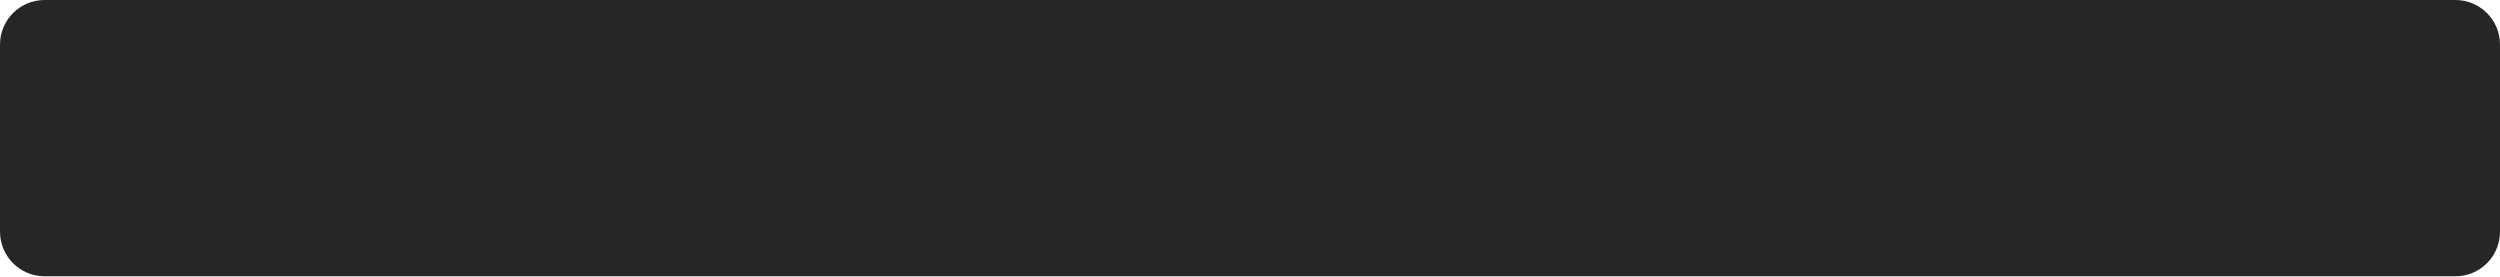
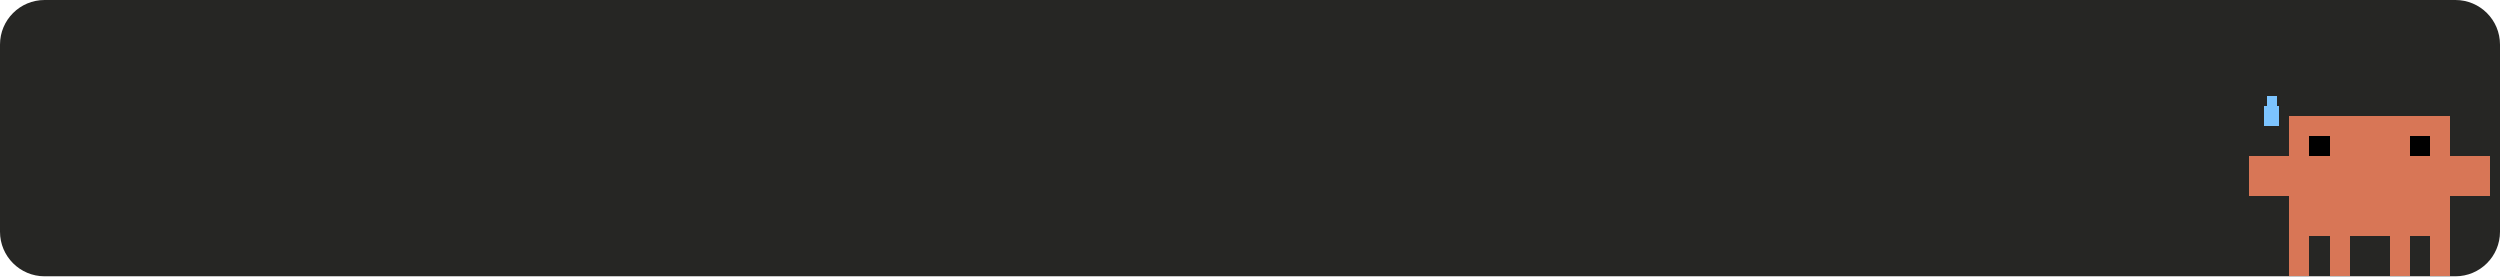
<svg xmlns="http://www.w3.org/2000/svg" width="561" height="62" viewBox="0 0 561 62">
  <rect width="561" height="62" rx="10" fill="#262624" />
  <svg width="100%" height="100%" shape-rendering="crispEdges">
    <svg x="14" y="0" width="100%" height="100%" overflow="visible">
-       <svg x="0" y="10.25" width="76.5" height="51.75" viewBox="0 0 34 23" overflow="visible">
-         <animate attributeName="x" values="100%;100%;36%;36%;92%;92%;10%;10%;100%" keyTimes="0;0.062;0.22;0.27;0.409;0.487;0.689;0.778;1" dur="61.199s" begin="0s" calcMode="linear" repeatCount="indefinite" />
-         <g>
-           <animateTransform attributeName="transform" type="translate" values="-41.222 0;-41.222 0;-14.84 0;-14.84 0;-37.924 0;-37.924 0;-4.122 0;-4.122 0;-41.222 0" keyTimes="0;0.062;0.22;0.27;0.409;0.487;0.689;0.778;1" dur="61.199s" begin="0s" calcMode="linear" repeatCount="indefinite" />
+       <svg x="100%" y="10.25" width="76.5" height="51.75" viewBox="0 0 34 23" overflow="visible">
+         <animate attributeName="x" values="100%;100%;68%;68%;1%;1%;27%;27%;100%" keyTimes="0;0.091;0.191;0.288;0.498;0.605;0.686;0.771;1" dur="48.171s" begin="0s" calcMode="linear" repeatCount="indefinite" />
+         <g transform="translate(-41.22222 0)">
+           <animateTransform attributeName="transform" type="translate" values="-41.222 0;-41.222 0;-28.031 0;-28.031 0;-0.412 0;-0.412 0;-11.13 0;-11.13 0;-41.222 0" keyTimes="0;0.091;0.191;0.288;0.498;0.605;0.686;0.771;1" dur="48.171s" begin="0s" calcMode="linear" repeatCount="indefinite" />
          <g>
-             <g visibility="hidden">
-               <animate attributeName="visibility" values="visible" keyTimes="0" dur="61.199s" begin="0s" calcMode="discrete" repeatCount="indefinite" />
-               <g>
-                 <animateTransform attributeName="transform" type="translate" values="0 0" keyTimes="0" dur="61.199s" begin="0s" calcMode="discrete" repeatCount="indefinite" />
-                 <g>
-                   <animateTransform attributeName="transform" type="translate" values="0 0;0 -1;0 0;0 -1;0 0;0 -1;0 0;0 -1;0 0;0 -1;0 0;0 -1;0 0;0 -1;0 0;0 -1;0 0;0 -1;0 0;0 -1;0 0;0 -1;0 0;0 -1;0 0;0 -1;0 0;0 -1;0 0;0 -1;0 0;0 -1;0 0;0 -1;0 0;0 -1;0 0;0 -1;0 0;0 -1;0 0;0 -1;0 0;0 -1;0 0;0 -1;0 0;0 -1;0 0;0 -1;0 0;0 -1;0 0;0 -1;0 0;0 -1;0 0;0 -1;0 0;0 -1;0 0;0 -1;0 0;0 -1;0 0;0 -1;0 0;0 -1;0 0;0 -1;0 0;0 -1;0 0;0 -1;0 0;0 -1;0 0;0 -1;0 0;0 -1;0 0;0 -1;0 0;0 -1;0 0;0 -1;0 0;0 -1;0 0;0 -1;0 0;0 -1;0 0;0 -1;0 0;0 -1;0 0;0 -1;0 0;0 -1;0 0;0 -1;0 0;0 -1;0 0;0 -1;0 0;0 -1;0 0;0 -1;0 0;0 -1;0 0;0 -1;0 0;0 -1;0 0;0 -1;0 0;0 -1;0 0;0 -1;0 0;0 -1;0 0;0 -1;0 0;0 -1;0 0;0 -1;0 0;0 -1;0 0;0 -1;0 0;0 -1;0 0;0 -1;0 0;0 -1;0 0;0 -1;0 0;0 -1;0 0;0 -1;0 0;0 -1;0 0;0 -1;0 0;0 -1;0 0;0 -1;0 0;0 -1;0 0;0 -1;0 0;0 -1;0 0;0 -1;0 0;0 -1;0 0;0 -1;0 0;0 -1;0 0;0 -1;0 0;0 -1;0 0;0 -1;0 0;0 -1;0 0;0 -1;0 0;0 -1;0 0;0 -1;0 0;0 -1;0 0;0 -1;0 0;0 -1;0 0;0 -1;0 0;0 -1;0 0;0 -1;0 0;0 -1;0 0;0 -1;0 0;0 -1;0 0;0 -1;0 0;0 -1;0 0;0 -1;0 0;0 -1;0 0;0 -1;0 0;0 -1;0 0;0 -1;0 0;0 -1;0 0;0 -1;0 0;0 -1;0 0;0 -1;0 0;0 -1;0 0;0 -1;0 0;0 -1;0 0;0 -1;0 0;0 -1;0 0;0 -1;0 0;0 -1;0 0;0 -1;0 0;0 -1;0 0;0 -1;0 0;0 -1;0 0;0 -1;0 0;0 -1;0 0" keyTimes="0;0.062;0.065;0.068;0.07;0.073;0.076;0.079;0.082;0.085;0.088;0.091;0.094;0.097;0.1;0.103;0.106;0.109;0.112;0.115;0.118;0.12;0.123;0.126;0.129;0.132;0.135;0.138;0.141;0.144;0.147;0.15;0.153;0.156;0.159;0.162;0.165;0.168;0.17;0.173;0.176;0.179;0.182;0.185;0.188;0.191;0.194;0.197;0.2;0.203;0.206;0.209;0.212;0.215;0.218;0.27;0.273;0.276;0.279;0.282;0.285;0.288;0.291;0.294;0.297;0.3;0.303;0.306;0.309;0.312;0.315;0.317;0.32;0.323;0.326;0.329;0.332;0.335;0.338;0.341;0.344;0.347;0.35;0.353;0.356;0.359;0.362;0.365;0.367;0.37;0.373;0.376;0.379;0.382;0.385;0.388;0.391;0.394;0.397;0.4;0.403;0.406;0.409;0.487;0.49;0.493;0.496;0.499;0.501;0.504;0.507;0.51;0.513;0.516;0.519;0.522;0.525;0.528;0.531;0.534;0.537;0.54;0.543;0.546;0.549;0.551;0.554;0.557;0.56;0.563;0.566;0.569;0.572;0.575;0.578;0.581;0.584;0.587;0.59;0.593;0.596;0.599;0.601;0.604;0.607;0.61;0.613;0.616;0.619;0.622;0.625;0.628;0.631;0.634;0.637;0.64;0.643;0.646;0.649;0.651;0.654;0.657;0.66;0.663;0.666;0.669;0.672;0.675;0.678;0.681;0.684;0.687;0.689;0.778;0.781;0.784;0.787;0.789;0.792;0.795;0.798;0.801;0.804;0.807;0.81;0.813;0.816;0.819;0.822;0.825;0.828;0.831;0.834;0.837;0.839;0.842;0.845;0.848;0.851;0.854;0.857;0.86;0.863;0.866;0.869;0.872;0.875;0.878;0.881;0.884;0.887;0.889;0.892;0.895;0.898;0.901;0.904;0.907;0.91;0.913;0.916;0.919;0.922;0.925;0.928;0.931;0.934;0.937;0.939;0.942;0.945;0.948;0.951;0.954;0.957;0.96;0.963;0.966;0.969;0.972;0.975;0.978;0.981;0.984;0.987;0.989;0.992;0.995;0.998" dur="61.199s" begin="0s" calcMode="discrete" repeatCount="indefinite" />
+             <g visibility="visible">
+               <animate attributeName="visibility" values="visible" keyTimes="0" dur="48.171s" begin="0s" calcMode="discrete" repeatCount="indefinite" />
+               <g transform="translate(0 0)">
+                 <animateTransform attributeName="transform" type="translate" values="0 0" keyTimes="0" dur="48.171s" begin="0s" calcMode="discrete" repeatCount="indefinite" />
+                 <g transform="translate(0 0)">
+                   <animateTransform attributeName="transform" type="translate" values="0 0;0 -1;0 0;0 -1;0 0;0 -1;0 0;0 -1;0 0;0 -1;0 0;0 -1;0 0;0 -1;0 0;0 -1;0 0;0 -1;0 0;0 -1;0 0;0 -1;0 0;0 -1;0 0;0 -1;0 0;0 -1;0 0;0 -1;0 0;0 -1;0 0;0 -1;0 0;0 -1;0 0;0 -1;0 0;0 -1;0 0;0 -1;0 0;0 -1;0 0;0 -1;0 0;0 -1;0 0;0 -1;0 0;0 -1;0 0;0 -1;0 0;0 -1;0 0;0 -1;0 0;0 -1;0 0;0 -1;0 0;0 -1;0 0;0 -1;0 0;0 -1;0 0;0 -1;0 0;0 -1;0 0;0 -1;0 0;0 -1;0 0;0 -1;0 0;0 -1;0 0;0 -1;0 0;0 -1;0 0;0 -1;0 0;0 -1;0 0;0 -1;0 0;0 -1;0 0;0 -1;0 0;0 -1;0 0;0 -1;0 0;0 -1;0 0;0 -1;0 0;0 -1;0 0;0 -1;0 0;0 -1;0 0;0 -1;0 0;0 -1;0 0;0 -1;0 0;0 -1;0 0;0 -1;0 0;0 -1;0 0;0 -1;0 0;0 -1;0 0;0 -1;0 0;0 -1;0 0;0 -1;0 0;0 -1;0 0;0 -1;0 0;0 -1;0 0;0 -1;0 0;0 -1;0 0;0 -1;0 0;0 -1;0 0;0 -1;0 0;0 -1;0 0;0 -1;0 0;0 -1;0 0;0 -1;0 0;0 -1;0 0;0 -1;0 0;0 -1;0 0;0 -1;0 0;0 -1;0 0;0 -1;0 0;0 -1;0 0;0 -1;0 0" keyTimes="0;0.091;0.095;0.098;0.102;0.106;0.109;0.113;0.117;0.121;0.124;0.128;0.132;0.136;0.139;0.143;0.147;0.151;0.154;0.158;0.162;0.166;0.169;0.173;0.177;0.18;0.184;0.188;0.191;0.288;0.292;0.295;0.299;0.303;0.307;0.31;0.314;0.318;0.322;0.325;0.329;0.333;0.337;0.34;0.344;0.348;0.351;0.355;0.359;0.363;0.366;0.37;0.374;0.378;0.381;0.385;0.389;0.393;0.396;0.4;0.404;0.408;0.411;0.415;0.419;0.422;0.426;0.43;0.434;0.437;0.441;0.445;0.449;0.452;0.456;0.46;0.464;0.467;0.471;0.475;0.479;0.482;0.486;0.49;0.493;0.497;0.498;0.605;0.608;0.612;0.616;0.62;0.623;0.627;0.631;0.635;0.638;0.642;0.646;0.65;0.653;0.657;0.661;0.664;0.668;0.672;0.676;0.679;0.683;0.771;0.775;0.778;0.782;0.786;0.79;0.793;0.797;0.801;0.805;0.808;0.812;0.816;0.819;0.823;0.827;0.831;0.834;0.838;0.842;0.846;0.849;0.853;0.857;0.861;0.864;0.868;0.872;0.876;0.879;0.883;0.887;0.89;0.894;0.898;0.902;0.905;0.909;0.913;0.917;0.92;0.924;0.928;0.932;0.935;0.939;0.943;0.947;0.95;0.954;0.958;0.961;0.965;0.969;0.973;0.976;0.98;0.984;0.988;0.991;0.995;0.999" dur="48.171s" begin="0s" calcMode="discrete" repeatCount="indefinite" />
                  <rect x="14" y="17" width="2" height="6" fill="#D87656" />
                  <rect x="24" y="17" width="2" height="6" fill="#D87656" />
                </g>
-                 <g>
-                   <animateTransform attributeName="transform" type="translate" values="0 0;0 -1;0 0;0 -1;0 0;0 -1;0 0;0 -1;0 0;0 -1;0 0;0 -1;0 0;0 -1;0 0;0 -1;0 0;0 -1;0 0;0 -1;0 0;0 -1;0 0;0 -1;0 0;0 -1;0 0;0 -1;0 0;0 -1;0 0;0 -1;0 0;0 -1;0 0;0 -1;0 0;0 -1;0 0;0 -1;0 0;0 -1;0 0;0 -1;0 0;0 -1;0 0;0 -1;0 0;0 -1;0 0;0 -1;0 0;0 -1;0 0;0 -1;0 0;0 -1;0 0;0 -1;0 0;0 -1;0 0;0 -1;0 0;0 -1;0 0;0 -1;0 0;0 -1;0 0;0 -1;0 0;0 -1;0 0;0 -1;0 0;0 -1;0 0;0 -1;0 0;0 -1;0 0;0 -1;0 0;0 -1;0 0;0 -1;0 0;0 -1;0 0;0 -1;0 0;0 -1;0 0;0 -1;0 0;0 -1;0 0;0 -1;0 0;0 -1;0 0;0 -1;0 0;0 -1;0 0;0 -1;0 0;0 -1;0 0;0 -1;0 0;0 -1;0 0;0 -1;0 0;0 -1;0 0;0 -1;0 0;0 -1;0 0;0 -1;0 0;0 -1;0 0;0 -1;0 0;0 -1;0 0;0 -1;0 0;0 -1;0 0;0 -1;0 0;0 -1;0 0;0 -1;0 0;0 -1;0 0;0 -1;0 0;0 -1;0 0;0 -1;0 0;0 -1;0 0;0 -1;0 0;0 -1;0 0;0 -1;0 0;0 -1;0 0;0 -1;0 0;0 -1;0 0;0 -1;0 0;0 -1;0 0;0 -1;0 0;0 -1;0 0;0 -1;0 0;0 -1;0 0;0 -1;0 0;0 -1;0 0;0 -1;0 0;0 -1;0 0;0 -1;0 0;0 -1;0 0;0 -1;0 0;0 -1;0 0;0 -1;0 0;0 -1;0 0;0 -1;0 0;0 -1;0 0;0 -1;0 0;0 -1;0 0;0 -1;0 0;0 -1;0 0;0 -1;0 0;0 -1;0 0;0 -1;0 0;0 -1;0 0;0 -1;0 0;0 -1;0 0;0 -1;0 0;0 -1;0 0;0 -1;0 0;0 -1;0 0;0 -1;0 0;0 -1;0 0;0 -1;0 0;0 -1;0 0;0 -1;0 0;0 -1;0 0;0 -1;0 0;0 -1;0 0;0 -1" keyTimes="0;0.065;0.068;0.07;0.073;0.076;0.079;0.082;0.085;0.088;0.091;0.094;0.097;0.1;0.103;0.106;0.109;0.112;0.115;0.118;0.12;0.123;0.126;0.129;0.132;0.135;0.138;0.141;0.144;0.147;0.15;0.153;0.156;0.159;0.162;0.165;0.168;0.17;0.173;0.176;0.179;0.182;0.185;0.188;0.191;0.194;0.197;0.2;0.203;0.206;0.209;0.212;0.215;0.218;0.22;0.273;0.276;0.279;0.282;0.285;0.288;0.291;0.294;0.297;0.3;0.303;0.306;0.309;0.312;0.315;0.317;0.32;0.323;0.326;0.329;0.332;0.335;0.338;0.341;0.344;0.347;0.35;0.353;0.356;0.359;0.362;0.365;0.367;0.37;0.373;0.376;0.379;0.382;0.385;0.388;0.391;0.394;0.397;0.4;0.403;0.406;0.49;0.493;0.496;0.499;0.501;0.504;0.507;0.51;0.513;0.516;0.519;0.522;0.525;0.528;0.531;0.534;0.537;0.54;0.543;0.546;0.549;0.551;0.554;0.557;0.56;0.563;0.566;0.569;0.572;0.575;0.578;0.581;0.584;0.587;0.59;0.593;0.596;0.599;0.601;0.604;0.607;0.61;0.613;0.616;0.619;0.622;0.625;0.628;0.631;0.634;0.637;0.64;0.643;0.646;0.649;0.651;0.654;0.657;0.66;0.663;0.666;0.669;0.672;0.675;0.678;0.681;0.684;0.687;0.781;0.784;0.787;0.789;0.792;0.795;0.798;0.801;0.804;0.807;0.81;0.813;0.816;0.819;0.822;0.825;0.828;0.831;0.834;0.837;0.839;0.842;0.845;0.848;0.851;0.854;0.857;0.86;0.863;0.866;0.869;0.872;0.875;0.878;0.881;0.884;0.887;0.889;0.892;0.895;0.898;0.901;0.904;0.907;0.91;0.913;0.916;0.919;0.922;0.925;0.928;0.931;0.934;0.937;0.939;0.942;0.945;0.948;0.951;0.954;0.957;0.96;0.963;0.966;0.969;0.972;0.975;0.978;0.981;0.984;0.987;0.989;0.992;0.995;0.998" dur="61.199s" begin="0s" calcMode="discrete" repeatCount="indefinite" />
+                 <g transform="translate(0 0)">
+                   <animateTransform attributeName="transform" type="translate" values="0 0;0 -1;0 0;0 -1;0 0;0 -1;0 0;0 -1;0 0;0 -1;0 0;0 -1;0 0;0 -1;0 0;0 -1;0 0;0 -1;0 0;0 -1;0 0;0 -1;0 0;0 -1;0 0;0 -1;0 0;0 -1;0 0;0 -1;0 0;0 -1;0 0;0 -1;0 0;0 -1;0 0;0 -1;0 0;0 -1;0 0;0 -1;0 0;0 -1;0 0;0 -1;0 0;0 -1;0 0;0 -1;0 0;0 -1;0 0;0 -1;0 0;0 -1;0 0;0 -1;0 0;0 -1;0 0;0 -1;0 0;0 -1;0 0;0 -1;0 0;0 -1;0 0;0 -1;0 0;0 -1;0 0;0 -1;0 0;0 -1;0 0;0 -1;0 0;0 -1;0 0;0 -1;0 0;0 -1;0 0;0 -1;0 0;0 -1;0 0;0 -1;0 0;0 -1;0 0;0 -1;0 0;0 -1;0 0;0 -1;0 0;0 -1;0 0;0 -1;0 0;0 -1;0 0;0 -1;0 0;0 -1;0 0;0 -1;0 0;0 -1;0 0;0 -1;0 0;0 -1;0 0;0 -1;0 0;0 -1;0 0;0 -1;0 0;0 -1;0 0;0 -1;0 0;0 -1;0 0;0 -1;0 0;0 -1;0 0;0 -1;0 0;0 -1;0 0;0 -1;0 0;0 -1;0 0;0 -1;0 0;0 -1;0 0;0 -1;0 0;0 -1;0 0;0 -1;0 0;0 -1;0 0;0 -1;0 0;0 -1;0 0;0 -1;0 0;0 -1;0 0;0 -1;0 0;0 -1;0 0;0 -1" keyTimes="0;0.095;0.098;0.102;0.106;0.109;0.113;0.117;0.121;0.124;0.128;0.132;0.136;0.139;0.143;0.147;0.151;0.154;0.158;0.162;0.166;0.169;0.173;0.177;0.18;0.184;0.188;0.292;0.295;0.299;0.303;0.307;0.31;0.314;0.318;0.322;0.325;0.329;0.333;0.337;0.34;0.344;0.348;0.351;0.355;0.359;0.363;0.366;0.37;0.374;0.378;0.381;0.385;0.389;0.393;0.396;0.4;0.404;0.408;0.411;0.415;0.419;0.422;0.426;0.43;0.434;0.437;0.441;0.445;0.449;0.452;0.456;0.46;0.464;0.467;0.471;0.475;0.479;0.482;0.486;0.49;0.493;0.497;0.608;0.612;0.616;0.62;0.623;0.627;0.631;0.635;0.638;0.642;0.646;0.65;0.653;0.657;0.661;0.664;0.668;0.672;0.676;0.679;0.683;0.686;0.775;0.778;0.782;0.786;0.79;0.793;0.797;0.801;0.805;0.808;0.812;0.816;0.819;0.823;0.827;0.831;0.834;0.838;0.842;0.846;0.849;0.853;0.857;0.861;0.864;0.868;0.872;0.876;0.879;0.883;0.887;0.89;0.894;0.898;0.902;0.905;0.909;0.913;0.917;0.92;0.924;0.928;0.932;0.935;0.939;0.943;0.947;0.95;0.954;0.958;0.961;0.965;0.969;0.973;0.976;0.98;0.984;0.988;0.991;0.995;0.999" dur="48.171s" begin="0s" calcMode="discrete" repeatCount="indefinite" />
                  <rect x="18" y="17" width="2" height="6" fill="#D87656" />
                  <rect x="28" y="17" width="2" height="6" fill="#D87656" />
                </g>
-                 <g>
-                   <animateTransform attributeName="transform" type="translate" values="0 0;0 -1;0 0;0 -1;0 0;0 -1;0 0;0 -1;0 0;0 -1;0 0;0 -1;0 0;0 -1;0 0;0 -1;0 0;0 -1;0 0;0 -1;0 0;0 -1;0 0;0 -1;0 0;0 -1;0 0;0 -1;0 0;0 -1;0 0;0 -1;0 0;0 -1;0 0;0 -1;0 0;0 -1;0 0;0 -1;0 0;0 -1;0 0;0 -1;0 0;0 -1;0 0;0 -1;0 0;0 -1;0 0;0 -1;0 0;0 -1;0 0;0 -1;0 0;0 -1;0 0;0 -1;0 0;0 -1;0 0;0 -1;0 0;0 -1;0 0;0 -1;0 0;0 -1;0 0;0 -1;0 0;0 -1;0 0;0 -1;0 0;0 -1;0 0;0 -1;0 0;0 -1;0 0;0 -1;0 0;0 -1;0 0;0 -1;0 0;0 -1;0 0;0 -1;0 0;0 -1;0 0;0 -1;0 0;0 -1;0 0;0 -1;0 0;0 -1;0 0;0 -1;0 0;0 -1;0 0;0 -1;0 0;0 -1;0 0;0 -1;0 0;0 -1;0 0;0 -1;0 0;0 -1;0 0;0 -1;0 0;0 -1;0 0;0 -1;0 0;0 -1;0 0;0 -1;0 0;0 -1;0 0;0 -1;0 0;0 -1;0 0;0 -1;0 0;0 -1;0 0;0 -1;0 0;0 -1;0 0;0 -1;0 0;0 -1;0 0;0 -1;0 0;0 -1;0 0;0 -1;0 0;0 -1;0 0;0 -1;0 0;0 -1;0 0;0 -1;0 0;0 -1;0 0;0 -1;0 0;0 -1;0 0;0 -1;0 0;0 -1;0 0;0 -1;0 0;0 -1;0 0;0 -1;0 0;0 -1;0 0;0 -1;0 0;0 -1;0 0;0 -1;0 0;0 -1;0 0;0 -1;0 0;0 -1;0 0;0 -1;0 0;0 -1;0 0;0 -1;0 0;0 -1;0 0;0 -1;0 0;0 -1;0 0;0 -1;0 0;0 -1;0 0;0 -1;0 0;0 -1;0 0;0 -1;0 0;0 -1;0 0;0 -1;0 0;0 -1;0 0;0 -1;0 0;0 -1;0 0;0 -1;0 0;0 -1;0 0;0 -1;0 0;0 -1;0 0;0 -1;0 0;0 -1;0 0;0 -1;0 0;0 -1;0 0;0 -1;0 0;0 -1;0 0;0 -1;0 0;0 -1;0 0;0 -1;0 0;0 -1;0 0;0 -1;0 0;0 -1;0 0;0 -1;0 0;0 -1;0 0;0 -1;0 0" keyTimes="0;0.016;0.033;0.049;0.065;0.068;0.07;0.073;0.076;0.079;0.082;0.085;0.088;0.091;0.094;0.097;0.1;0.103;0.106;0.109;0.112;0.115;0.118;0.12;0.123;0.126;0.129;0.132;0.135;0.138;0.141;0.144;0.147;0.15;0.153;0.156;0.159;0.162;0.165;0.168;0.17;0.173;0.176;0.179;0.182;0.185;0.188;0.191;0.194;0.197;0.2;0.203;0.206;0.209;0.212;0.215;0.218;0.236;0.252;0.269;0.273;0.276;0.279;0.282;0.285;0.288;0.291;0.294;0.297;0.3;0.303;0.306;0.309;0.312;0.315;0.317;0.32;0.323;0.326;0.329;0.332;0.335;0.338;0.341;0.344;0.347;0.35;0.353;0.356;0.359;0.362;0.365;0.367;0.37;0.373;0.376;0.379;0.382;0.385;0.388;0.391;0.394;0.397;0.4;0.403;0.406;0.409;0.425;0.441;0.458;0.474;0.487;0.49;0.493;0.496;0.499;0.501;0.504;0.507;0.51;0.513;0.516;0.519;0.522;0.525;0.528;0.531;0.534;0.537;0.54;0.543;0.546;0.549;0.551;0.554;0.557;0.56;0.563;0.566;0.569;0.572;0.575;0.578;0.581;0.584;0.587;0.59;0.593;0.596;0.599;0.601;0.604;0.607;0.61;0.613;0.616;0.619;0.622;0.625;0.628;0.631;0.634;0.637;0.64;0.643;0.646;0.649;0.651;0.654;0.657;0.66;0.663;0.666;0.669;0.672;0.675;0.678;0.681;0.684;0.687;0.689;0.706;0.722;0.738;0.755;0.771;0.781;0.784;0.787;0.789;0.792;0.795;0.798;0.801;0.804;0.807;0.81;0.813;0.816;0.819;0.822;0.825;0.828;0.831;0.834;0.837;0.839;0.842;0.845;0.848;0.851;0.854;0.857;0.86;0.863;0.866;0.869;0.872;0.875;0.878;0.881;0.884;0.887;0.889;0.892;0.895;0.898;0.901;0.904;0.907;0.91;0.913;0.916;0.919;0.922;0.925;0.928;0.931;0.934;0.937;0.939;0.942;0.945;0.948;0.951;0.954;0.957;0.96;0.963;0.966;0.969;0.972;0.975;0.978;0.981;0.984;0.987;0.989;0.992;0.995;0.998" dur="61.199s" begin="0s" calcMode="discrete" repeatCount="indefinite" />
-                   <g visibility="hidden">
-                     <animate attributeName="visibility" values="visible" keyTimes="0" dur="61.199s" begin="0s" calcMode="discrete" repeatCount="indefinite" />
+                 <g transform="translate(0 0)">
+                   <animateTransform attributeName="transform" type="translate" values="0 0;0 -1;0 0;0 -1;0 0;0 -1;0 0;0 -1;0 0;0 -1;0 0;0 -1;0 0;0 -1;0 0;0 -1;0 0;0 -1;0 0;0 -1;0 0;0 -1;0 0;0 -1;0 0;0 -1;0 0;0 -1;0 0;0 -1;0 0;0 -1;0 0;0 -1;0 0;0 -1;0 0;0 -1;0 0;0 -1;0 0;0 -1;0 0;0 -1;0 0;0 -1;0 0;0 -1;0 0;0 -1;0 0;0 -1;0 0;0 -1;0 0;0 -1;0 0;0 -1;0 0;0 -1;0 0;0 -1;0 0;0 -1;0 0;0 -1;0 0;0 -1;0 0;0 -1;0 0;0 -1;0 0;0 -1;0 0;0 -1;0 0;0 -1;0 0;0 -1;0 0;0 -1;0 0;0 -1;0 0;0 -1;0 0;0 -1;0 0;0 -1;0 0;0 -1;0 0;0 -1;0 0;0 -1;0 0;0 -1;0 0;0 -1;0 0;0 -1;0 0;0 -1;0 0;0 -1;0 0;0 -1;0 0;0 -1;0 0;0 -1;0 0;0 -1;0 0;0 -1;0 0;0 -1;0 0;0 -1;0 0;0 -1;0 0;0 -1;0 0;0 -1;0 0;0 -1;0 0;0 -1;0 0;0 -1;0 0;0 -1;0 0;0 -1;0 0;0 -1;0 0;0 -1;0 0;0 -1;0 0;0 -1;0 0;0 -1;0 0;0 -1;0 0;0 -1;0 0;0 -1;0 0;0 -1;0 0;0 -1;0 0;0 -1;0 0;0 -1;0 0;0 -1;0 0;0 -1;0 0;0 -1;0 0;0 -1;0 0;0 -1;0 0;0 -1;0 0;0 -1;0 0;0 -1;0 0;0 -1;0 0;0 -1;0 0;0 -1;0 0;0 -1;0 0;0 -1;0 0" keyTimes="0;0.021;0.042;0.062;0.083;0.091;0.095;0.098;0.102;0.106;0.109;0.113;0.117;0.121;0.124;0.128;0.132;0.136;0.139;0.143;0.147;0.151;0.154;0.158;0.162;0.166;0.169;0.173;0.177;0.18;0.184;0.188;0.191;0.212;0.233;0.254;0.274;0.288;0.292;0.295;0.299;0.303;0.307;0.31;0.314;0.318;0.322;0.325;0.329;0.333;0.337;0.34;0.344;0.348;0.351;0.355;0.359;0.363;0.366;0.37;0.374;0.378;0.381;0.385;0.389;0.393;0.396;0.4;0.404;0.408;0.411;0.415;0.419;0.422;0.426;0.43;0.434;0.437;0.441;0.445;0.449;0.452;0.456;0.46;0.464;0.467;0.471;0.475;0.479;0.482;0.486;0.49;0.493;0.497;0.498;0.519;0.54;0.56;0.581;0.602;0.608;0.612;0.616;0.62;0.623;0.627;0.631;0.635;0.638;0.642;0.646;0.65;0.653;0.657;0.661;0.664;0.668;0.672;0.676;0.679;0.683;0.707;0.728;0.749;0.769;0.771;0.775;0.778;0.782;0.786;0.79;0.793;0.797;0.801;0.805;0.808;0.812;0.816;0.819;0.823;0.827;0.831;0.834;0.838;0.842;0.846;0.849;0.853;0.857;0.861;0.864;0.868;0.872;0.876;0.879;0.883;0.887;0.89;0.894;0.898;0.902;0.905;0.909;0.913;0.917;0.92;0.924;0.928;0.932;0.935;0.939;0.943;0.947;0.95;0.954;0.958;0.961;0.965;0.969;0.973;0.976;0.98;0.984;0.988;0.991;0.995;0.999" dur="48.171s" begin="0s" calcMode="discrete" repeatCount="indefinite" />
+                   <g visibility="visible">
+                     <animate attributeName="visibility" values="visible" keyTimes="0" dur="48.171s" begin="0s" calcMode="discrete" repeatCount="indefinite" />
                    <rect x="14" y="7" width="16" height="4" fill="#D87656" />
                    <rect x="10" y="11" width="24" height="4" fill="#D87656" />
                    <rect x="14" y="15" width="16" height="4" fill="#D87656" />
                  </g>
-                   <g>
-                     <animateTransform attributeName="transform" type="translate" values="0 0;1 0;0 0;-1 0;0 0;-1 0;0 0;1 0;0 0;-1 0;0 0;1 0;0 0;1 0;0 0;-1 0;0 0;-1 0;0 0;1 0;0 0;-1 0;0 0;1 0" keyTimes="0;0.022;0.031;0.043;0.052;0.062;0.22;0.237;0.245;0.255;0.263;0.27;0.409;0.436;0.448;0.463;0.475;0.487;0.689;0.72;0.733;0.751;0.764;0.778" dur="61.199s" begin="0s" calcMode="discrete" repeatCount="indefinite" />
-                     <g visibility="hidden">
-                       <animate attributeName="visibility" values="visible" keyTimes="0" dur="61.199s" begin="0s" calcMode="discrete" repeatCount="indefinite" />
+                   <g transform="translate(0 0)">
+                     <animateTransform attributeName="transform" type="translate" values="0 0;1 0;0 0;-1 0;0 0;-1 0;0 0;1 0;0 0;-1 0;0 0;-1 0;0 0;1 0;0 0;-1 0;0 0;1 0;0 0;1 0;0 0;-1 0;0 0;1 0" keyTimes="0;0.032;0.045;0.064;0.077;0.091;0.191;0.225;0.24;0.259;0.273;0.288;0.498;0.535;0.551;0.573;0.589;0.605;0.686;0.716;0.729;0.746;0.758;0.771" dur="48.171s" begin="0s" calcMode="discrete" repeatCount="indefinite" />
+                     <g visibility="visible">
+                       <animate attributeName="visibility" values="visible" keyTimes="0" dur="48.171s" begin="0s" calcMode="discrete" repeatCount="indefinite" />
                      <rect x="16" y="9" width="2" height="2" fill="#000000">
                        <animate attributeName="height" values="2;1;2" keyTimes="0;0.95;0.985" dur="4s" calcMode="discrete" repeatCount="indefinite" begin="0s" />
                        <animate attributeName="y" values="9;10;9" keyTimes="0;0.95;0.985" dur="4s" calcMode="discrete" repeatCount="indefinite" begin="0s" />
                      </rect>
                      <rect x="26" y="9" width="2" height="2" fill="#000000">
                        <animate attributeName="height" values="2;1;2" keyTimes="0;0.95;0.985" dur="4s" calcMode="discrete" repeatCount="indefinite" begin="0s" />
                        <animate attributeName="y" values="9;10;9" keyTimes="0;0.95;0.985" dur="4s" calcMode="discrete" repeatCount="indefinite" begin="0s" />
                      </rect>
                    </g>
                  </g>
                </g>
              </g>
            </g>
-             <g visibility="hidden">
-               <animate attributeName="visibility" values="visible" keyTimes="0" dur="61.199s" begin="0s" calcMode="discrete" repeatCount="indefinite" />
+             <g visibility="visible">
+               <animate attributeName="visibility" values="visible" keyTimes="0" dur="48.171s" begin="0s" calcMode="discrete" repeatCount="indefinite" />
              <g>
                <rect x="11.5" y="6" width="1.5" height="2" fill="#7cc4ff" />
                <rect x="11.75" y="5" width="1" height="1" fill="#7cc4ff" />
                <animateTransform attributeName="transform" type="translate" values="0 0;0 5" dur="1.2s" repeatCount="indefinite" begin="0s" />
                <animate attributeName="opacity" values="1;0" dur="1.2s" repeatCount="indefinite" begin="0s" />
              </g>
            </g>
          </g>
        </g>
      </svg>
    </svg>
  </svg>
</svg>
